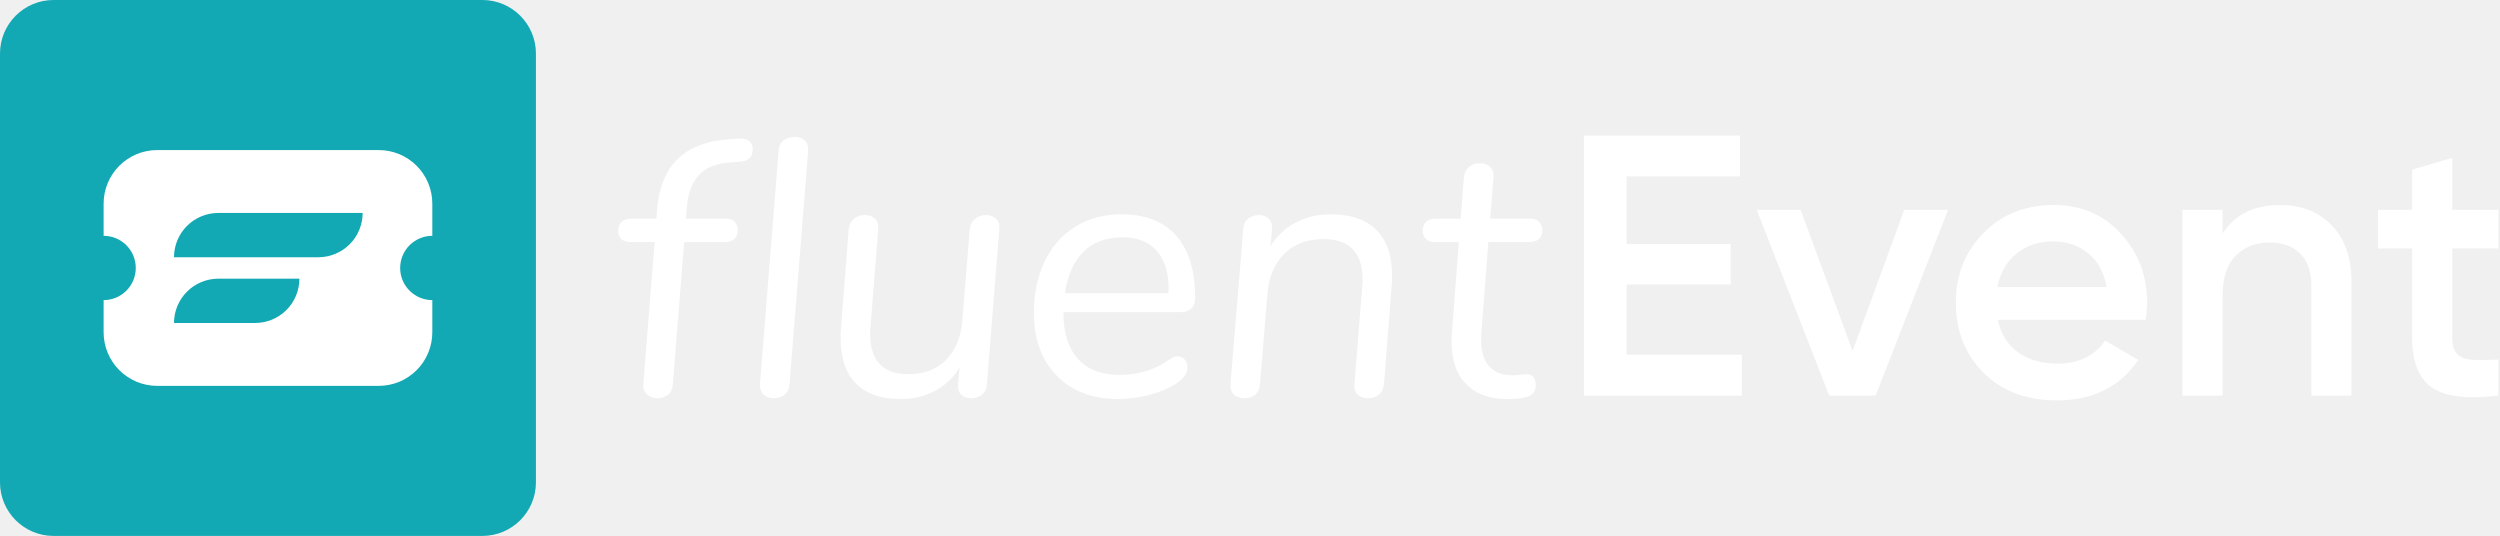
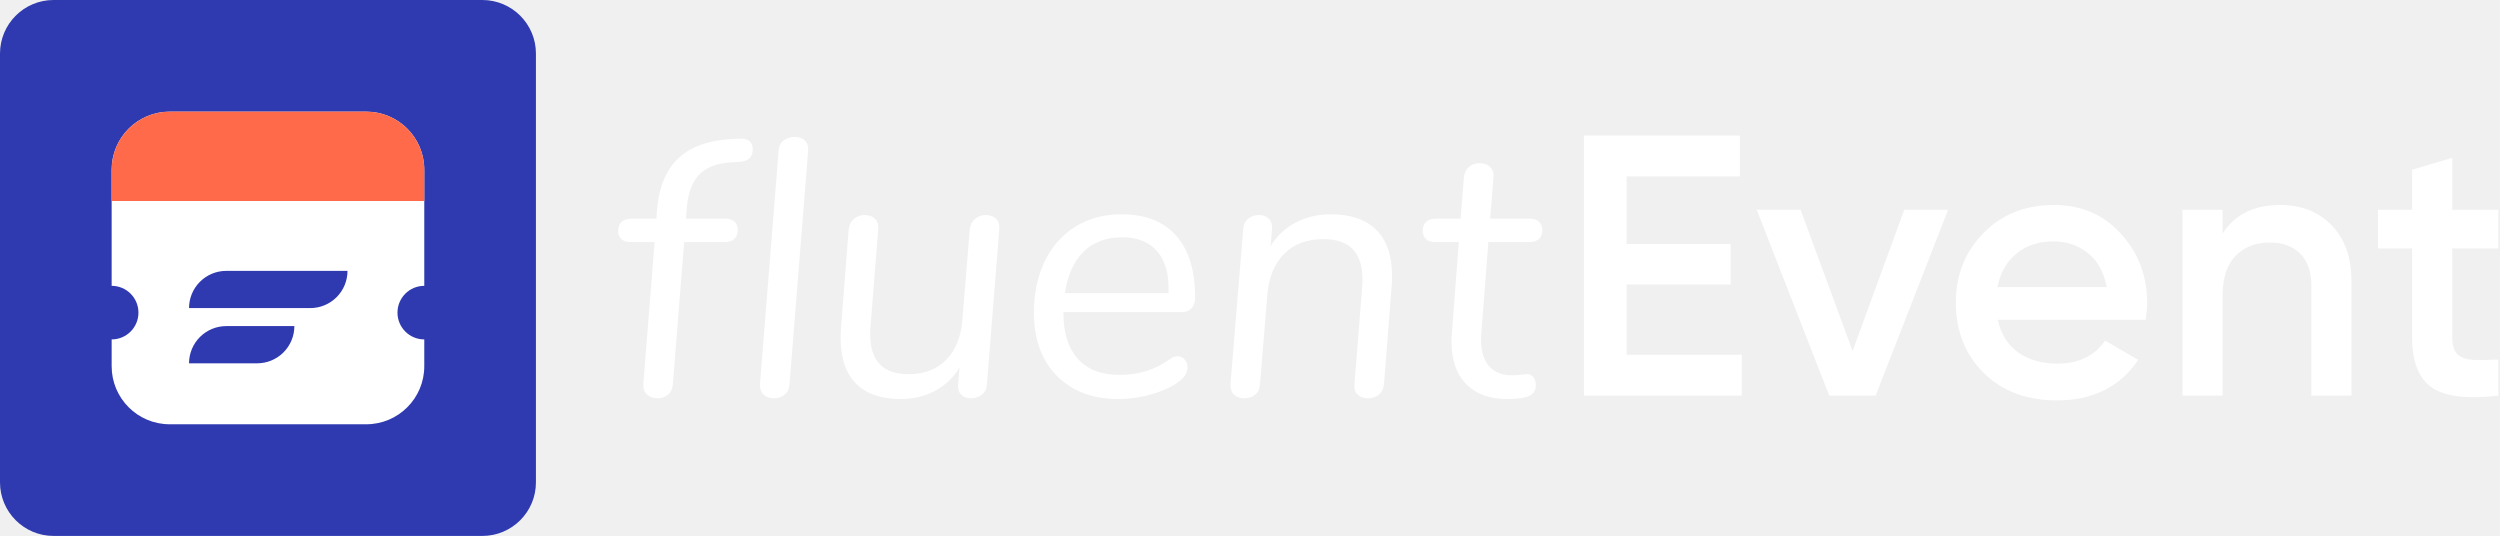
<svg xmlns="http://www.w3.org/2000/svg" width="821" height="176" viewBox="64 48 821 176" fill="none">
-   <rect x="64" y="48" width="176" height="176" rx="17.6" fill="#12A9B5" />
-   <path d="M115.627 97.28H188.373C193.041 97.28 197.518 99.134 200.818 102.435C204.119 105.736 205.973 110.212 205.973 114.88V125.44C203.173 125.44 200.487 126.553 198.506 128.533C196.526 130.513 195.413 133.199 195.413 136C195.413 138.801 196.526 141.487 198.506 143.467C200.487 145.447 203.173 146.56 205.973 146.56V157.12C205.973 161.788 204.119 166.264 200.818 169.565C197.518 172.866 193.041 174.72 188.373 174.72H115.627C110.959 174.72 106.482 172.866 103.182 169.565C99.881 166.264 98.027 161.788 98.027 157.12V146.56C100.827 146.56 103.513 145.447 105.494 143.467C107.474 141.487 108.587 138.801 108.587 136C108.587 133.199 107.474 130.513 105.494 128.533C103.513 126.553 100.827 125.44 98.027 125.44V114.88C98.027 110.212 99.881 105.736 103.182 102.435C106.482 99.134 110.959 97.28 115.627 97.28Z" fill="white" />
-   <path d="M121.141 132.48C121.141 128.621 122.674 124.921 125.403 122.192C128.131 119.464 131.832 117.931 135.691 117.931H183.093C183.093 121.789 181.56 125.49 178.832 128.219C176.103 130.947 172.403 132.48 168.544 132.48H121.141ZM121.141 154.069C121.141 152.159 121.518 150.267 122.249 148.502C122.98 146.736 124.052 145.132 125.403 143.781C126.754 142.43 128.358 141.359 130.123 140.628C131.888 139.896 133.78 139.52 135.691 139.52H162.325C162.325 143.379 160.792 147.079 158.064 149.808C155.335 152.537 151.635 154.069 147.776 154.069H121.141Z" fill="#12A9B5" />
-   <path d="M306.286 93.566C307.882 93.407 309.1 93.626 309.938 94.225C310.777 94.825 311.196 95.764 311.196 97.042C311.196 99.52 309.839 100.878 307.124 101.118L303.651 101.358C299.099 101.677 295.705 103.056 293.47 105.493C291.234 107.93 289.917 111.587 289.517 116.461L289.278 119.818H302.333C303.611 119.818 304.589 120.157 305.268 120.836C305.946 121.516 306.286 122.415 306.286 123.534C306.286 124.732 305.926 125.691 305.207 126.41C304.489 127.13 303.451 127.489 302.094 127.489H288.679L284.966 174.118C284.886 175.636 284.367 176.795 283.409 177.594C282.451 178.393 281.293 178.793 279.935 178.793C278.578 178.793 277.44 178.393 276.522 177.594C275.604 176.795 275.185 175.636 275.265 174.118L278.977 127.489H270.953C269.675 127.489 268.697 127.149 268.018 126.47C267.339 125.791 267 124.892 267 123.773C267 122.575 267.359 121.616 268.078 120.896C268.797 120.177 269.874 119.818 271.312 119.818H279.576L279.696 117.66C280.255 109.908 282.531 104.095 286.523 100.219C290.516 96.343 296.304 94.166 303.89 93.686L306.286 93.566Z" fill="white" />
-   <path d="M318.141 178.792C316.784 178.792 315.666 178.392 314.788 177.593C313.909 176.794 313.51 175.595 313.59 173.997L319.698 97.521C319.778 96.002 320.337 94.864 321.375 94.105C322.413 93.345 323.611 92.966 324.968 92.966C326.326 92.966 327.424 93.345 328.262 94.105C329.101 94.864 329.48 96.002 329.4 97.521L323.291 173.997C323.212 175.595 322.673 176.794 321.675 177.593C320.677 178.392 319.499 178.792 318.141 178.792Z" fill="white" />
-   <path d="M387.731 118.62C389.168 118.62 390.306 119.04 391.144 119.879C391.982 120.718 392.322 121.897 392.162 123.415L388.09 174.359C388.01 175.718 387.471 176.797 386.473 177.596C385.475 178.395 384.297 178.795 382.94 178.795C381.582 178.795 380.504 178.415 379.706 177.656C378.907 176.897 378.548 175.838 378.628 174.479L379.107 168.725C377.111 172.002 374.436 174.539 371.082 176.337C367.729 178.135 363.976 179.034 359.823 179.034C353.356 179.034 348.445 177.336 345.091 173.94C341.738 170.543 340.061 165.569 340.061 159.016C340.061 157.578 340.101 156.499 340.181 155.78L342.696 123.415C342.856 121.897 343.434 120.718 344.433 119.879C345.431 119.04 346.608 118.62 347.966 118.62C349.403 118.62 350.541 119.04 351.38 119.879C352.218 120.718 352.557 121.897 352.398 123.415L349.882 155.18C349.803 155.74 349.763 156.579 349.763 157.697C349.763 166.488 353.955 170.883 362.339 170.883C367.529 170.883 371.681 169.285 374.795 166.088C377.909 162.892 379.666 158.457 380.065 152.783L382.46 123.415C382.62 121.897 383.199 120.718 384.197 119.879C385.195 119.04 386.373 118.62 387.731 118.62Z" fill="white" />
-   <path d="M413.24 150.5V150.98C413.24 157.372 414.817 162.327 417.971 165.843C421.125 169.359 425.697 171.117 431.685 171.117C437.993 171.117 443.543 169.359 448.334 165.843C449.132 165.284 449.931 165.004 450.729 165.004C451.687 165.004 452.466 165.364 453.065 166.083C453.664 166.802 453.963 167.641 453.963 168.6C453.963 170.039 453.324 171.357 452.047 172.556C449.891 174.474 446.876 176.032 443.004 177.231C439.131 178.43 435.199 179.029 431.206 179.029C422.742 179.029 416.015 176.472 411.024 171.357C406.034 166.243 403.539 159.37 403.539 150.74C403.539 144.347 404.717 138.713 407.072 133.838C409.428 128.964 412.781 125.168 417.133 122.451C421.485 119.734 426.535 118.375 432.284 118.375C440.109 118.375 446.098 120.713 450.25 125.388C454.402 130.062 456.478 136.835 456.478 145.705C456.478 147.223 456.079 148.402 455.281 149.241C454.482 150.08 453.404 150.5 452.047 150.5H413.24ZM432.644 125.927C427.294 125.927 423.022 127.505 419.828 130.662C416.634 133.818 414.598 138.353 413.72 144.267H447.735C447.974 138.274 446.757 133.719 444.082 130.602C441.407 127.485 437.594 125.927 432.644 125.927Z" fill="white" />
-   <path d="M501.033 118.375C507.581 118.375 512.571 120.094 516.005 123.53C519.438 126.966 521.155 131.96 521.155 138.513C521.155 139.952 521.115 141.031 521.035 141.75L518.52 173.994C518.36 175.593 517.801 176.791 516.843 177.591C515.885 178.389 514.727 178.789 513.369 178.789C511.852 178.789 510.675 178.389 509.836 177.591C508.998 176.791 508.658 175.593 508.818 173.994L511.333 142.349C511.413 141.79 511.453 140.951 511.453 139.832C511.453 130.962 507.181 126.526 498.637 126.526C493.208 126.526 488.896 128.145 485.702 131.381C482.508 134.617 480.672 139.072 480.192 144.746L477.797 173.994C477.717 175.593 477.198 176.791 476.24 177.591C475.282 178.389 474.084 178.789 472.647 178.789C471.21 178.789 470.072 178.389 469.233 177.591C468.395 176.791 468.016 175.593 468.095 173.994L472.287 123.17C472.368 121.732 472.906 120.613 473.905 119.814C474.903 119.015 476.08 118.615 477.438 118.615C478.795 118.615 479.873 119.015 480.672 119.814C481.47 120.613 481.829 121.692 481.75 123.05L481.271 128.804C483.267 125.527 485.982 122.97 489.415 121.132C492.849 119.294 496.721 118.375 501.033 118.375Z" fill="white" />
-   <path d="M550.498 157.095C550.418 157.655 550.379 158.454 550.379 159.493C550.379 163.329 551.257 166.245 553.014 168.243C554.77 170.241 557.245 171.24 560.439 171.24C561.477 171.24 562.475 171.18 563.434 171.06C564.392 170.94 565.111 170.88 565.59 170.88C566.388 170.88 567.047 171.2 567.566 171.839C568.085 172.478 568.344 173.358 568.344 174.476C568.344 176.154 567.646 177.333 566.248 178.013C564.851 178.692 562.396 179.031 558.882 179.031C553.133 179.031 548.662 177.393 545.468 174.117C542.274 170.84 540.677 166.205 540.677 160.212C540.677 159.093 540.717 158.214 540.797 157.575L543.072 127.488H535.167C533.89 127.488 532.912 127.148 532.233 126.469C531.554 125.79 531.215 124.891 531.215 123.772C531.215 122.493 531.594 121.514 532.353 120.835C533.111 120.156 534.169 119.816 535.527 119.816H543.671L544.749 106.151C544.909 104.793 545.448 103.694 546.366 102.855C547.285 102.016 548.462 101.596 549.899 101.596C551.416 101.596 552.594 102.036 553.433 102.915C554.271 103.794 554.61 104.952 554.451 106.391L553.373 119.816H566.548C567.746 119.816 568.704 120.156 569.422 120.835C570.141 121.514 570.5 122.414 570.5 123.532C570.5 124.811 570.141 125.79 569.422 126.469C568.704 127.148 567.666 127.488 566.308 127.488H552.774L550.498 157.095Z" fill="white" />
+   <g transform="translate(64 48) scale(0.73333)">
+     <rect width="240" height="240" rx="24" fill="#2F3AB0" />
+     <rect x="50" y="50" width="140" height="140" rx="26" fill="#FFFFFF" />
+     <path d="M50 76a26 26 0 0 1 26-26h88a26 26 0 0 1 26 26v14H50Z" fill="#FF6B4A" />
+     <circle cx="50" cy="140" r="12" fill="#2F3AB0" />
+     <circle cx="190" cy="140" r="12" fill="#2F3AB0" />
+     <g transform="translate(120 142) scale(0.84) translate(-120 -120)">
+       <path d="M77.92 115.2C77.92 109.938 80.01 104.892 83.731 101.171C87.452 97.45 92.498 95.36 97.76 95.36H162.4C162.4 100.622 160.31 105.668 156.589 109.389C152.868 113.11 147.822 115.2 142.56 115.2H77.92Z" fill="#2F3AB0" />
+       <path d="M77.92 144.64C77.92 142.035 78.433 139.455 79.43 137.048C80.427 134.64 81.889 132.453 83.731 130.611C85.573 128.769 87.76 127.307 90.168 126.31C92.575 125.313 95.155 124.8 97.76 124.8H134.08C134.08 130.062 131.99 135.108 128.269 138.829C124.548 142.55 119.502 144.64 114.24 144.64H77.92Z" fill="#2F3AB0" />
+     </g>
+   </g>
+   <path d="M306.286 93.566C307.882 93.407 309.1 93.626 309.938 94.225C310.777 94.825 311.196 95.764 311.196 97.042C311.196 99.52 309.839 100.878 307.124 101.118L303.651 101.358C299.099 101.677 295.705 103.056 293.47 105.493C291.234 107.93 289.917 111.587 289.517 116.461L289.278 119.818H302.333C303.611 119.818 304.589 120.157 305.268 120.836C305.946 121.516 306.286 122.415 306.286 123.534C306.286 124.732 305.926 125.691 305.207 126.41C304.489 127.13 303.451 127.489 302.094 127.489H288.679L284.966 174.118C284.886 175.636 284.367 176.795 283.409 177.594C282.451 178.393 281.293 178.793 279.935 178.793C278.578 178.793 277.44 178.393 276.522 177.594C275.604 176.795 275.185 175.636 275.265 174.118L278.977 127.489H270.953C269.675 127.489 268.697 127.149 268.018 126.47C267.339 125.791 267 124.892 267 123.773C267 122.575 267.359 121.616 268.078 120.896C268.797 120.177 269.874 119.818 271.312 119.818H279.576L279.696 117.66C280.255 109.908 282.531 104.095 286.523 100.219C290.516 96.343 296.304 94.166 303.89 93.686L306.286 93.566Z" fill="#FFFFFF" />
+   <path d="M318.141 178.792C316.784 178.792 315.666 178.392 314.788 177.593C313.909 176.794 313.51 175.595 313.59 173.997L319.698 97.521C319.778 96.002 320.337 94.864 321.375 94.105C322.413 93.345 323.611 92.966 324.968 92.966C326.326 92.966 327.424 93.345 328.262 94.105C329.101 94.864 329.48 96.002 329.4 97.521L323.291 173.997C323.212 175.595 322.673 176.794 321.675 177.593C320.677 178.392 319.499 178.792 318.141 178.792Z" fill="#FFFFFF" />
+   <path d="M387.731 118.62C389.168 118.62 390.306 119.04 391.144 119.879C391.982 120.718 392.322 121.897 392.162 123.415L388.09 174.359C388.01 175.718 387.471 176.797 386.473 177.596C385.475 178.395 384.297 178.795 382.94 178.795C381.582 178.795 380.504 178.415 379.706 177.656C378.907 176.897 378.548 175.838 378.628 174.479L379.107 168.725C377.111 172.002 374.436 174.539 371.082 176.337C367.729 178.135 363.976 179.034 359.823 179.034C353.356 179.034 348.445 177.336 345.091 173.94C341.738 170.543 340.061 165.569 340.061 159.016C340.061 157.578 340.101 156.499 340.181 155.78L342.696 123.415C342.856 121.897 343.434 120.718 344.433 119.879C345.431 119.04 346.608 118.62 347.966 118.62C349.403 118.62 350.541 119.04 351.38 119.879C352.218 120.718 352.557 121.897 352.398 123.415L349.882 155.18C349.803 155.74 349.763 156.579 349.763 157.697C349.763 166.488 353.955 170.883 362.339 170.883C367.529 170.883 371.681 169.285 374.795 166.088C377.909 162.892 379.666 158.457 380.065 152.783L382.46 123.415C382.62 121.897 383.199 120.718 384.197 119.879C385.195 119.04 386.373 118.62 387.731 118.62Z" fill="#FFFFFF" />
+   <path d="M413.24 150.5V150.98C413.24 157.372 414.817 162.327 417.971 165.843C421.125 169.359 425.697 171.117 431.685 171.117C437.993 171.117 443.543 169.359 448.334 165.843C449.132 165.284 449.931 165.004 450.729 165.004C451.687 165.004 452.466 165.364 453.065 166.083C453.664 166.802 453.963 167.641 453.963 168.6C453.963 170.039 453.324 171.357 452.047 172.556C449.891 174.474 446.876 176.032 443.004 177.231C439.131 178.43 435.199 179.029 431.206 179.029C422.742 179.029 416.015 176.472 411.024 171.357C406.034 166.243 403.539 159.37 403.539 150.74C403.539 144.347 404.717 138.713 407.072 133.838C409.428 128.964 412.781 125.168 417.133 122.451C421.485 119.734 426.535 118.375 432.284 118.375C440.109 118.375 446.098 120.713 450.25 125.388C454.402 130.062 456.478 136.835 456.478 145.705C456.478 147.223 456.079 148.402 455.281 149.241C454.482 150.08 453.404 150.5 452.047 150.5H413.24ZM432.644 125.927C427.294 125.927 423.022 127.505 419.828 130.662C416.634 133.818 414.598 138.353 413.72 144.267H447.735C447.974 138.274 446.757 133.719 444.082 130.602C441.407 127.485 437.594 125.927 432.644 125.927Z" fill="#FFFFFF" />
+   <path d="M501.033 118.375C507.581 118.375 512.571 120.094 516.005 123.53C519.438 126.966 521.155 131.96 521.155 138.513C521.155 139.952 521.115 141.031 521.035 141.75L518.52 173.994C518.36 175.593 517.801 176.791 516.843 177.591C515.885 178.389 514.727 178.789 513.369 178.789C511.852 178.789 510.675 178.389 509.836 177.591C508.998 176.791 508.658 175.593 508.818 173.994L511.333 142.349C511.413 141.79 511.453 140.951 511.453 139.832C511.453 130.962 507.181 126.526 498.637 126.526C493.208 126.526 488.896 128.145 485.702 131.381C482.508 134.617 480.672 139.072 480.192 144.746L477.797 173.994C477.717 175.593 477.198 176.791 476.24 177.591C475.282 178.389 474.084 178.789 472.647 178.789C471.21 178.789 470.072 178.389 469.233 177.591C468.395 176.791 468.016 175.593 468.095 173.994L472.287 123.17C472.368 121.732 472.906 120.613 473.905 119.814C474.903 119.015 476.08 118.615 477.438 118.615C478.795 118.615 479.873 119.015 480.672 119.814C481.47 120.613 481.829 121.692 481.75 123.05L481.271 128.804C483.267 125.527 485.982 122.97 489.415 121.132C492.849 119.294 496.721 118.375 501.033 118.375Z" fill="#FFFFFF" />
+   <path d="M550.498 157.095C550.418 157.655 550.379 158.454 550.379 159.493C550.379 163.329 551.257 166.245 553.014 168.243C554.77 170.241 557.245 171.24 560.439 171.24C561.477 171.24 562.475 171.18 563.434 171.06C564.392 170.94 565.111 170.88 565.59 170.88C566.388 170.88 567.047 171.2 567.566 171.839C568.085 172.478 568.344 173.358 568.344 174.476C568.344 176.154 567.646 177.333 566.248 178.013C564.851 178.692 562.396 179.031 558.882 179.031C553.133 179.031 548.662 177.393 545.468 174.117C542.274 170.84 540.677 166.205 540.677 160.212C540.677 159.093 540.717 158.214 540.797 157.575L543.072 127.488H535.167C533.89 127.488 532.912 127.148 532.233 126.469C531.554 125.79 531.215 124.891 531.215 123.772C531.215 122.493 531.594 121.514 532.353 120.835C533.111 120.156 534.169 119.816 535.527 119.816H543.671L544.749 106.151C544.909 104.793 545.448 103.694 546.366 102.855C547.285 102.016 548.462 101.596 549.899 101.596C551.416 101.596 552.594 102.036 553.433 102.915C554.271 103.794 554.61 104.952 554.451 106.391L553.373 119.816H566.548C567.746 119.816 568.704 120.156 569.422 120.835C570.141 121.514 570.5 122.414 570.5 123.532C570.5 124.811 570.141 125.79 569.422 126.469C568.704 127.148 567.666 127.488 566.308 127.488H552.774L550.498 157.095Z" fill="#FFFFFF" />
  <g clip-path="url(#clip0_47_189)">
-     <path d="M884.453 129.595H869.325V158.875C869.325 161.396 869.894 163.226 871.033 164.365C872.171 165.422 873.839 166.032 876.035 166.195C878.312 166.276 881.118 166.236 884.453 166.073V177.907C874.367 179.127 867.129 178.273 862.737 175.345C858.345 172.336 856.149 166.846 856.149 158.875V129.595H844.925V116.907H856.149V103.731L869.325 99.827V116.907H884.453V129.595Z" fill="white" />
-     <path d="M812.804 115.321C819.798 115.321 825.451 117.558 829.762 122.031C834.072 126.504 836.228 132.645 836.228 140.453V177.907H823.052V141.795C823.052 137.24 821.832 133.743 819.392 131.303C816.952 128.863 813.617 127.643 809.388 127.643C804.752 127.643 801.01 129.107 798.164 132.035C795.317 134.882 793.894 139.274 793.894 145.211V177.907H780.718V116.907H793.894V124.715C797.879 118.452 804.182 115.321 812.804 115.321Z" fill="white" />
-     <path d="M720.08 153.019C721.056 157.655 723.292 161.234 726.79 163.755C730.287 166.195 734.557 167.415 739.6 167.415C746.594 167.415 751.84 164.894 755.338 159.851L766.196 166.195C760.177 175.06 751.271 179.493 739.478 179.493C729.555 179.493 721.544 176.484 715.444 170.465C709.344 164.365 706.294 156.679 706.294 147.407C706.294 138.298 709.303 130.693 715.322 124.593C721.34 118.412 729.067 115.321 738.502 115.321C747.448 115.321 754.768 118.452 760.462 124.715C766.236 130.978 769.124 138.582 769.124 147.529C769.124 148.912 768.961 150.742 768.636 153.019H720.08ZM719.958 142.283H755.826C754.931 137.322 752.857 133.58 749.604 131.059C746.432 128.538 742.69 127.277 738.38 127.277C733.5 127.277 729.433 128.619 726.18 131.303C722.926 133.987 720.852 137.647 719.958 142.283Z" fill="white" />
-     <path d="M689.353 116.907H703.749L679.959 177.907H664.709L640.919 116.907H655.315L672.395 163.267L689.353 116.907Z" fill="white" />
-     <path d="M598.186 164.487H636.006V177.907H584.156V92.507H635.396V105.927H598.186V128.131H632.346V141.429H598.186V164.487Z" fill="white" />
+     <path d="M884.453 129.595H869.325V158.875C869.325 161.396 869.894 163.226 871.033 164.365C872.171 165.422 873.839 166.032 876.035 166.195C878.312 166.276 881.118 166.236 884.453 166.073V177.907C874.367 179.127 867.129 178.273 862.737 175.345C858.345 172.336 856.149 166.846 856.149 158.875V129.595H844.925V116.907H856.149V103.731L869.325 99.827V116.907H884.453V129.595Z" fill="#FFFFFF" />
+     <path d="M812.804 115.321C819.798 115.321 825.451 117.558 829.762 122.031C834.072 126.504 836.228 132.645 836.228 140.453V177.907H823.052V141.795C823.052 137.24 821.832 133.743 819.392 131.303C816.952 128.863 813.617 127.643 809.388 127.643C804.752 127.643 801.01 129.107 798.164 132.035C795.317 134.882 793.894 139.274 793.894 145.211V177.907H780.718V116.907H793.894V124.715C797.879 118.452 804.182 115.321 812.804 115.321Z" fill="#FFFFFF" />
+     <path d="M720.08 153.019C721.056 157.655 723.292 161.234 726.79 163.755C730.287 166.195 734.557 167.415 739.6 167.415C746.594 167.415 751.84 164.894 755.338 159.851L766.196 166.195C760.177 175.06 751.271 179.493 739.478 179.493C729.555 179.493 721.544 176.484 715.444 170.465C709.344 164.365 706.294 156.679 706.294 147.407C706.294 138.298 709.303 130.693 715.322 124.593C721.34 118.412 729.067 115.321 738.502 115.321C747.448 115.321 754.768 118.452 760.462 124.715C766.236 130.978 769.124 138.582 769.124 147.529C769.124 148.912 768.961 150.742 768.636 153.019H720.08ZM719.958 142.283H755.826C754.931 137.322 752.857 133.58 749.604 131.059C746.432 128.538 742.69 127.277 738.38 127.277C733.5 127.277 729.433 128.619 726.18 131.303C722.926 133.987 720.852 137.647 719.958 142.283Z" fill="#FFFFFF" />
+     <path d="M689.353 116.907H703.749L679.959 177.907H664.709L640.919 116.907H655.315L672.395 163.267L689.353 116.907Z" fill="#FFFFFF" />
+     <path d="M598.186 164.487H636.006V177.907H584.156V92.507H635.396V105.927H598.186V128.131H632.346V141.429H598.186V164.487Z" fill="#FFFFFF" />
  </g>
  <defs>
    <clipPath id="clip0_47_189">
      <rect width="300.297" height="86.986" fill="white" transform="translate(584.156 92.507)" />
    </clipPath>
  </defs>
</svg>
